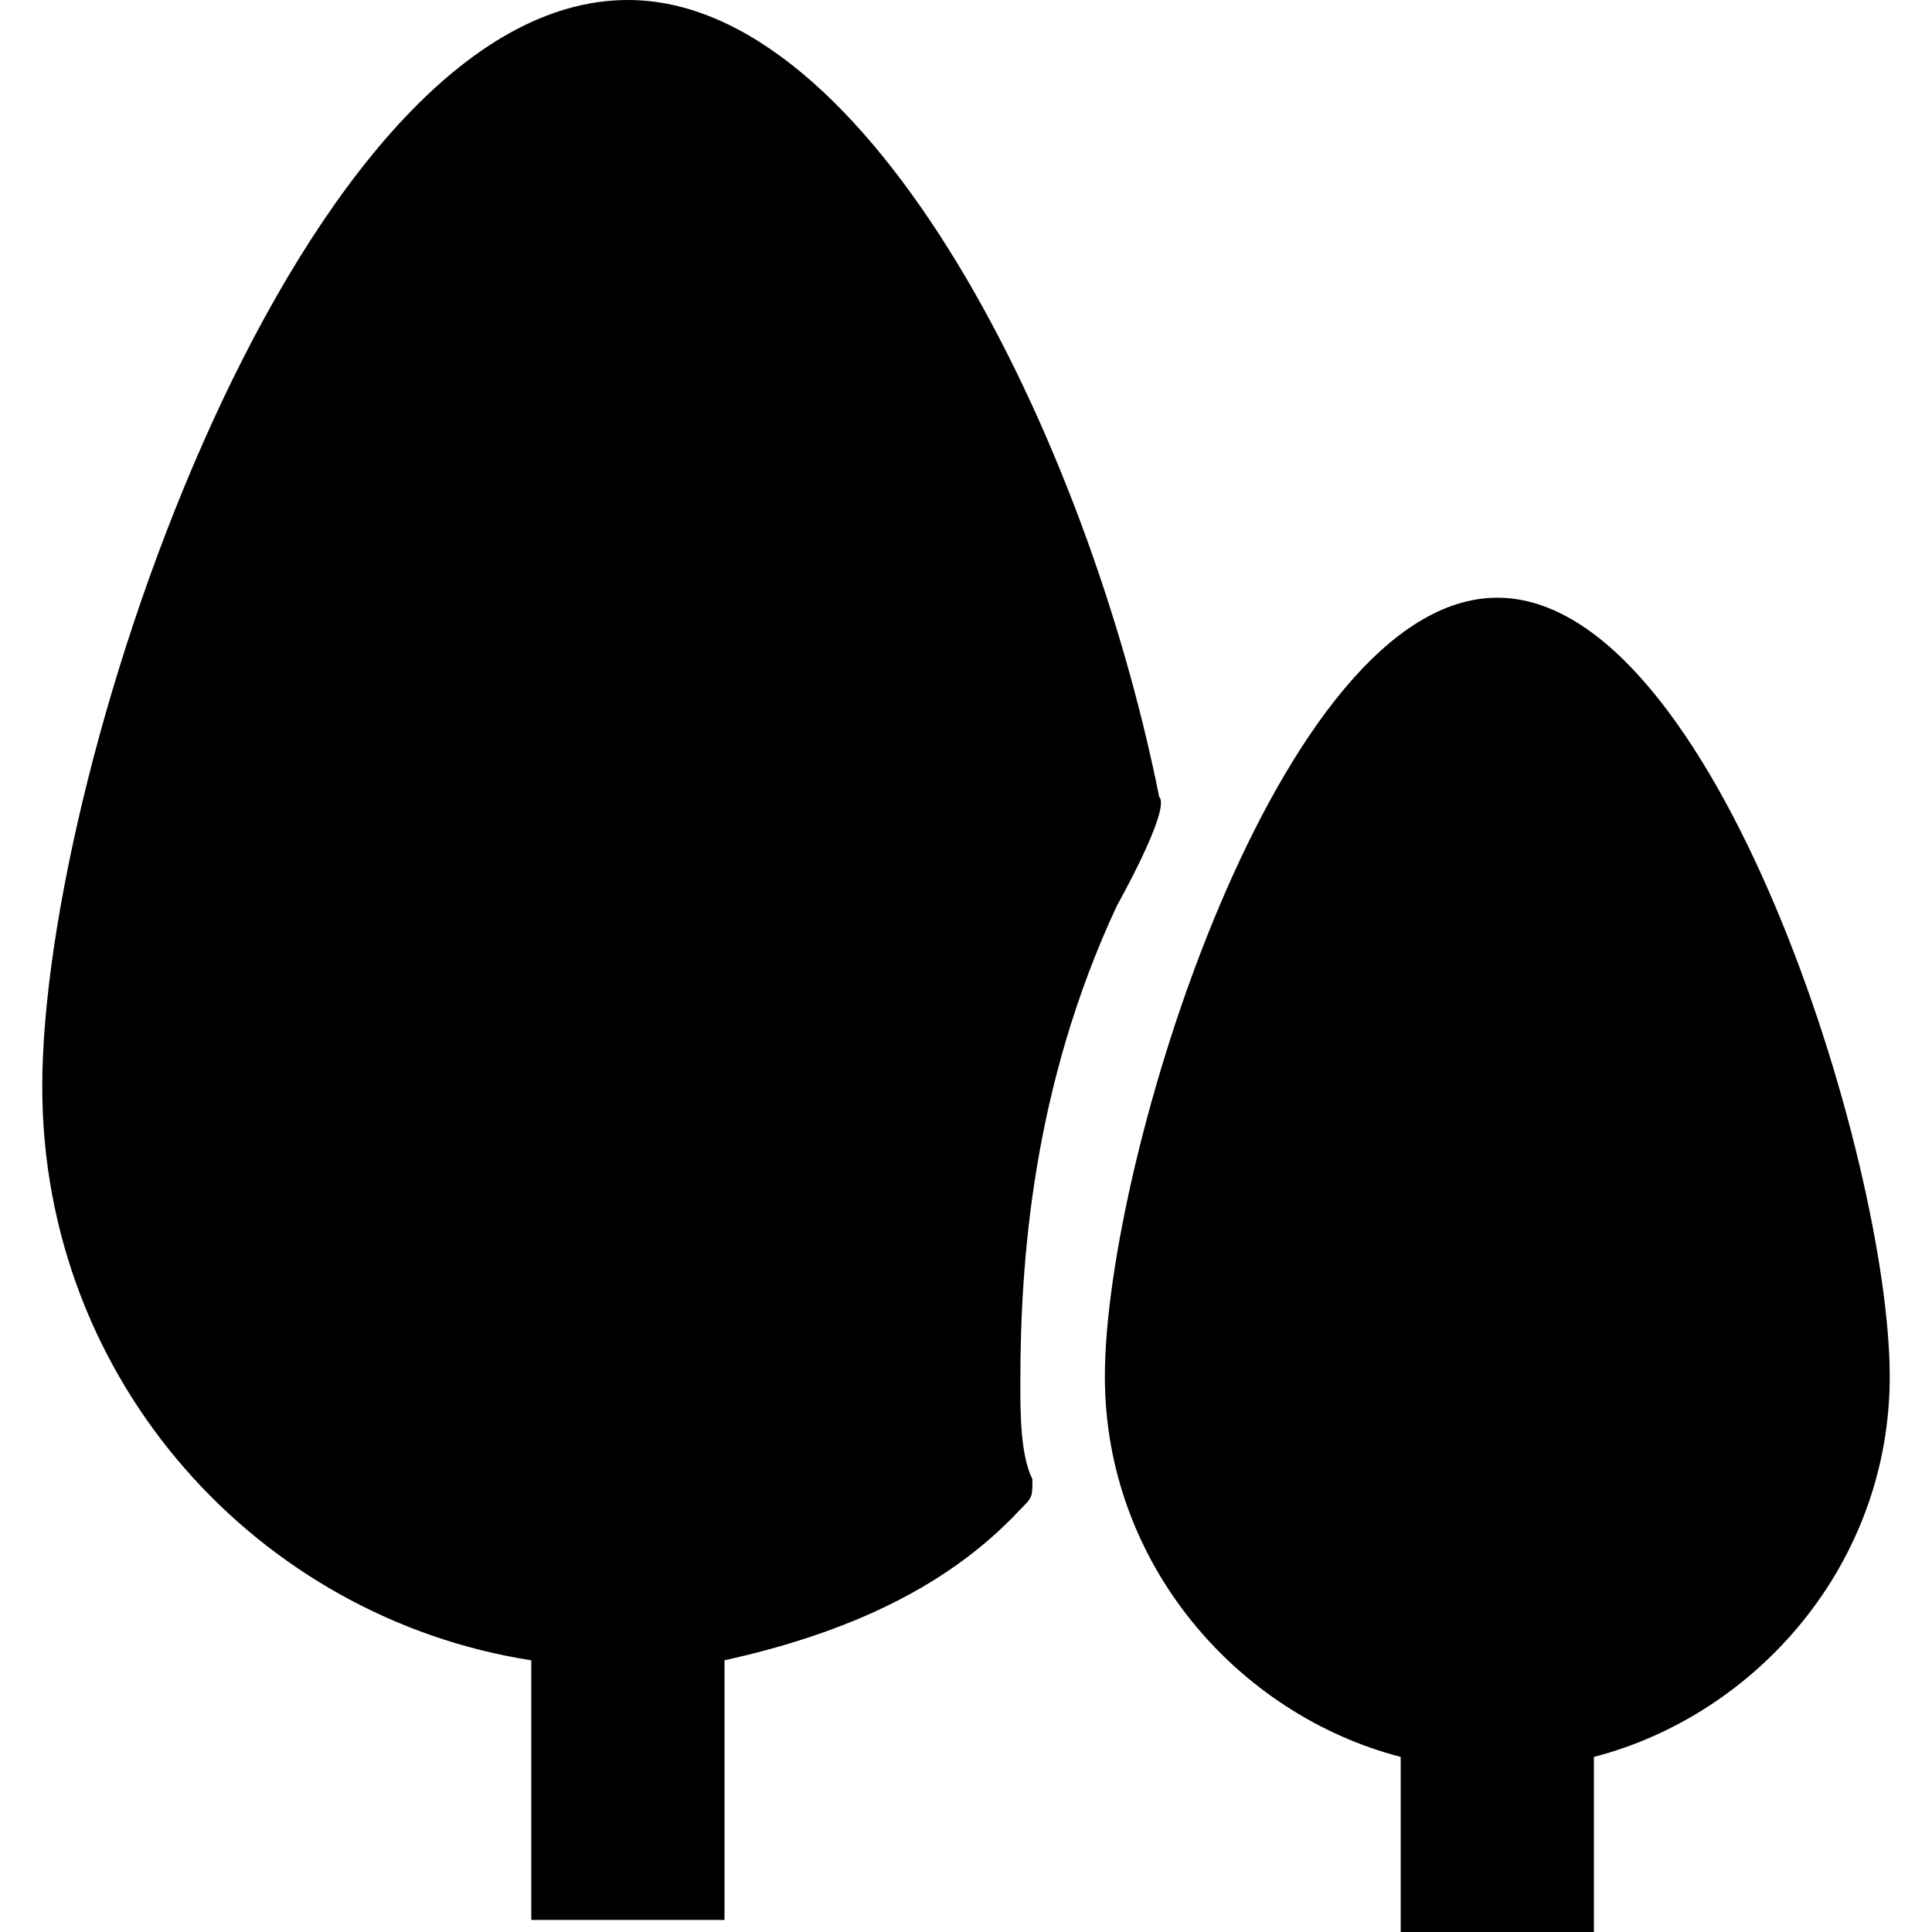
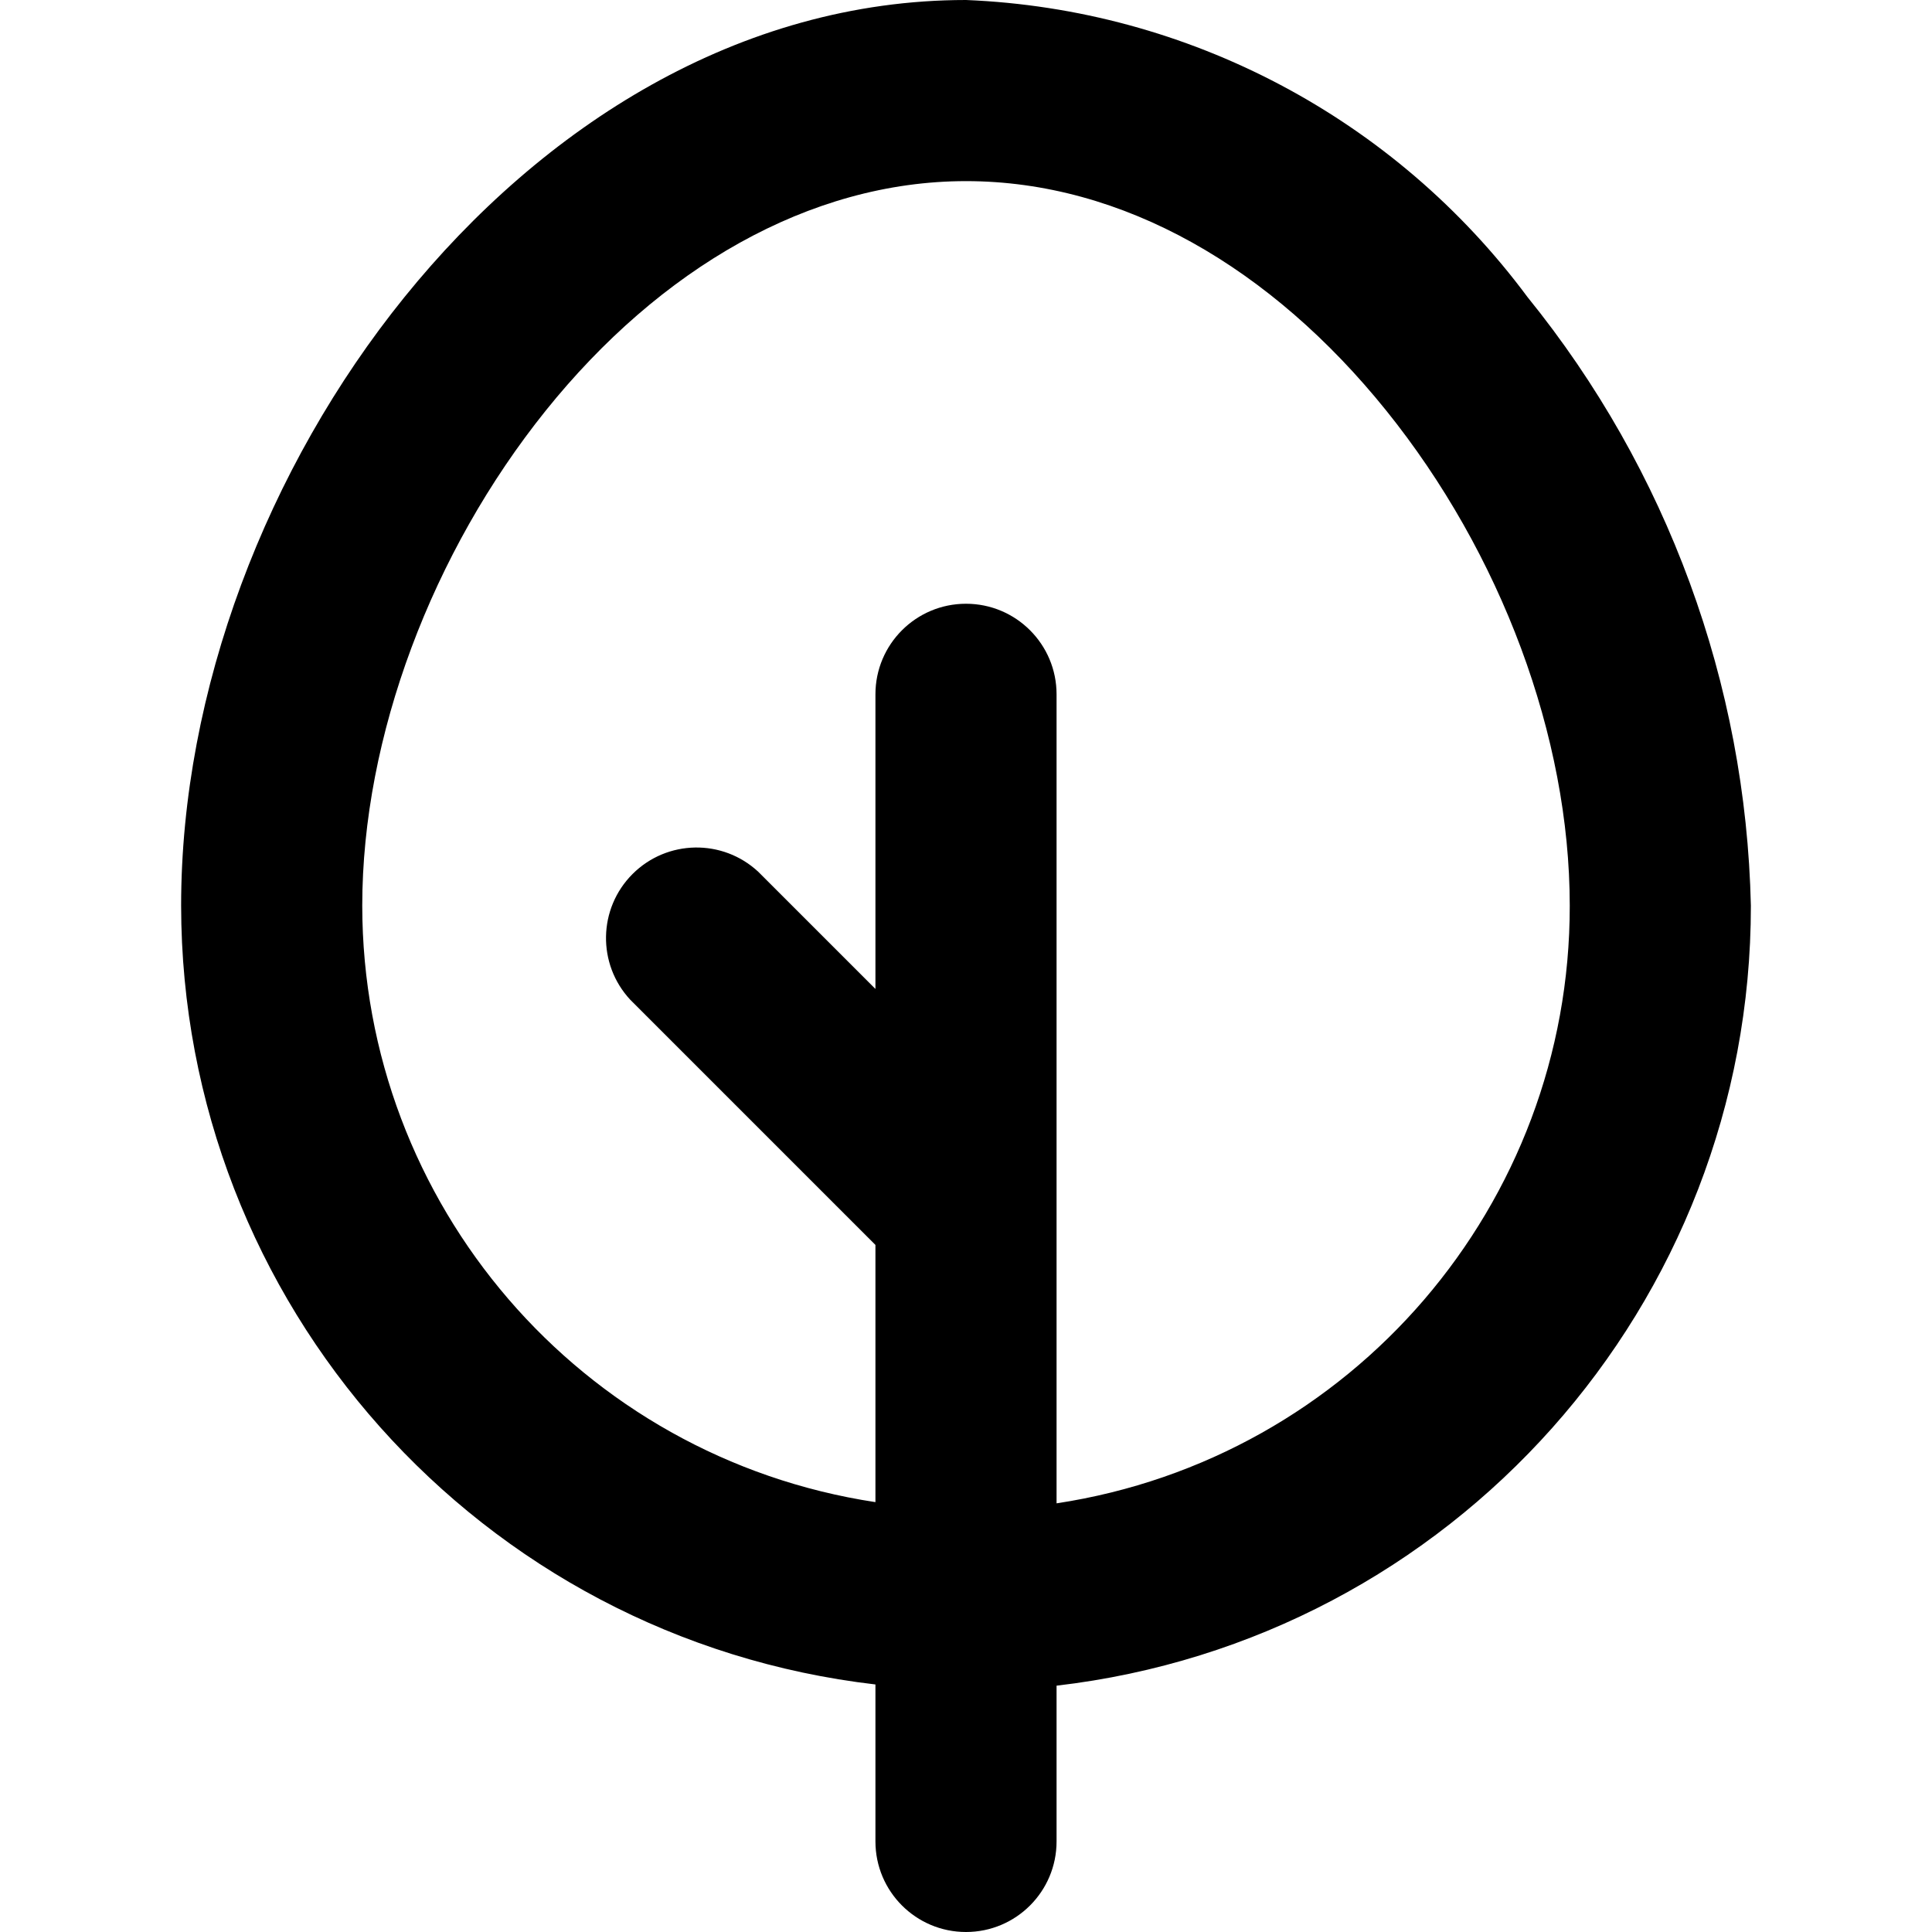
- <svg xmlns="http://www.w3.org/2000/svg" id="tree" viewBox="0 0 32 32">
-   <path d="M.7 18c0 4.9 3.6 8.8 8.1 9.5v4.3H12v-4.3c1.8-.4 3.6-1.1 4.9-2.5.2-.2.2-.2.2-.5-.2-.4-.2-1.1-.2-1.6 0-2 .2-4.9 1.6-7.9 0 0 .9-1.6.7-1.8C18 7.2 14.4 0 10.4 0 5 0 .7 12.6.7 18zm17.6 4.8c0 3.1 2.2 5.6 4.9 6.3V32h3.2v-2.9c2.7-.7 4.9-3.2 4.9-6.3 0-3.6-2.9-12.9-6.5-12.9s-6.5 9.3-6.5 12.9z" />
+ <svg xmlns="http://www.w3.org/2000/svg" id="tree" viewBox="0 0 16 16">
+   <path fill-rule="evenodd" d="M8 0a6.1 6.1 0 0 1 4.65 2.46A8.3 8.3 0 0 1 14.5 7.5a6.5 6.5 0 0 1-5.75 6.46v1.29a.75.75 0 0 1-1.5 0v-1.3A6.5 6.5 0 0 1 1.5 7.5c0-1.78.71-3.63 1.85-5.04S6.12 0 8 0m0 1.5c-1.3 0-2.54.73-3.48 1.9S3 6.1 3 7.5a5 5 0 0 0 4.25 4.94v-2.13L5.22 8.28a.75.75 0 0 1 1.06-1.06l.97.97V5.75a.75.75 0 0 1 1.5 0v6.7A5 5 0 0 0 13 7.5c0-1.4-.57-2.92-1.52-4.1S9.3 1.5 8 1.5" clip-rule="evenodd" />
</svg>
